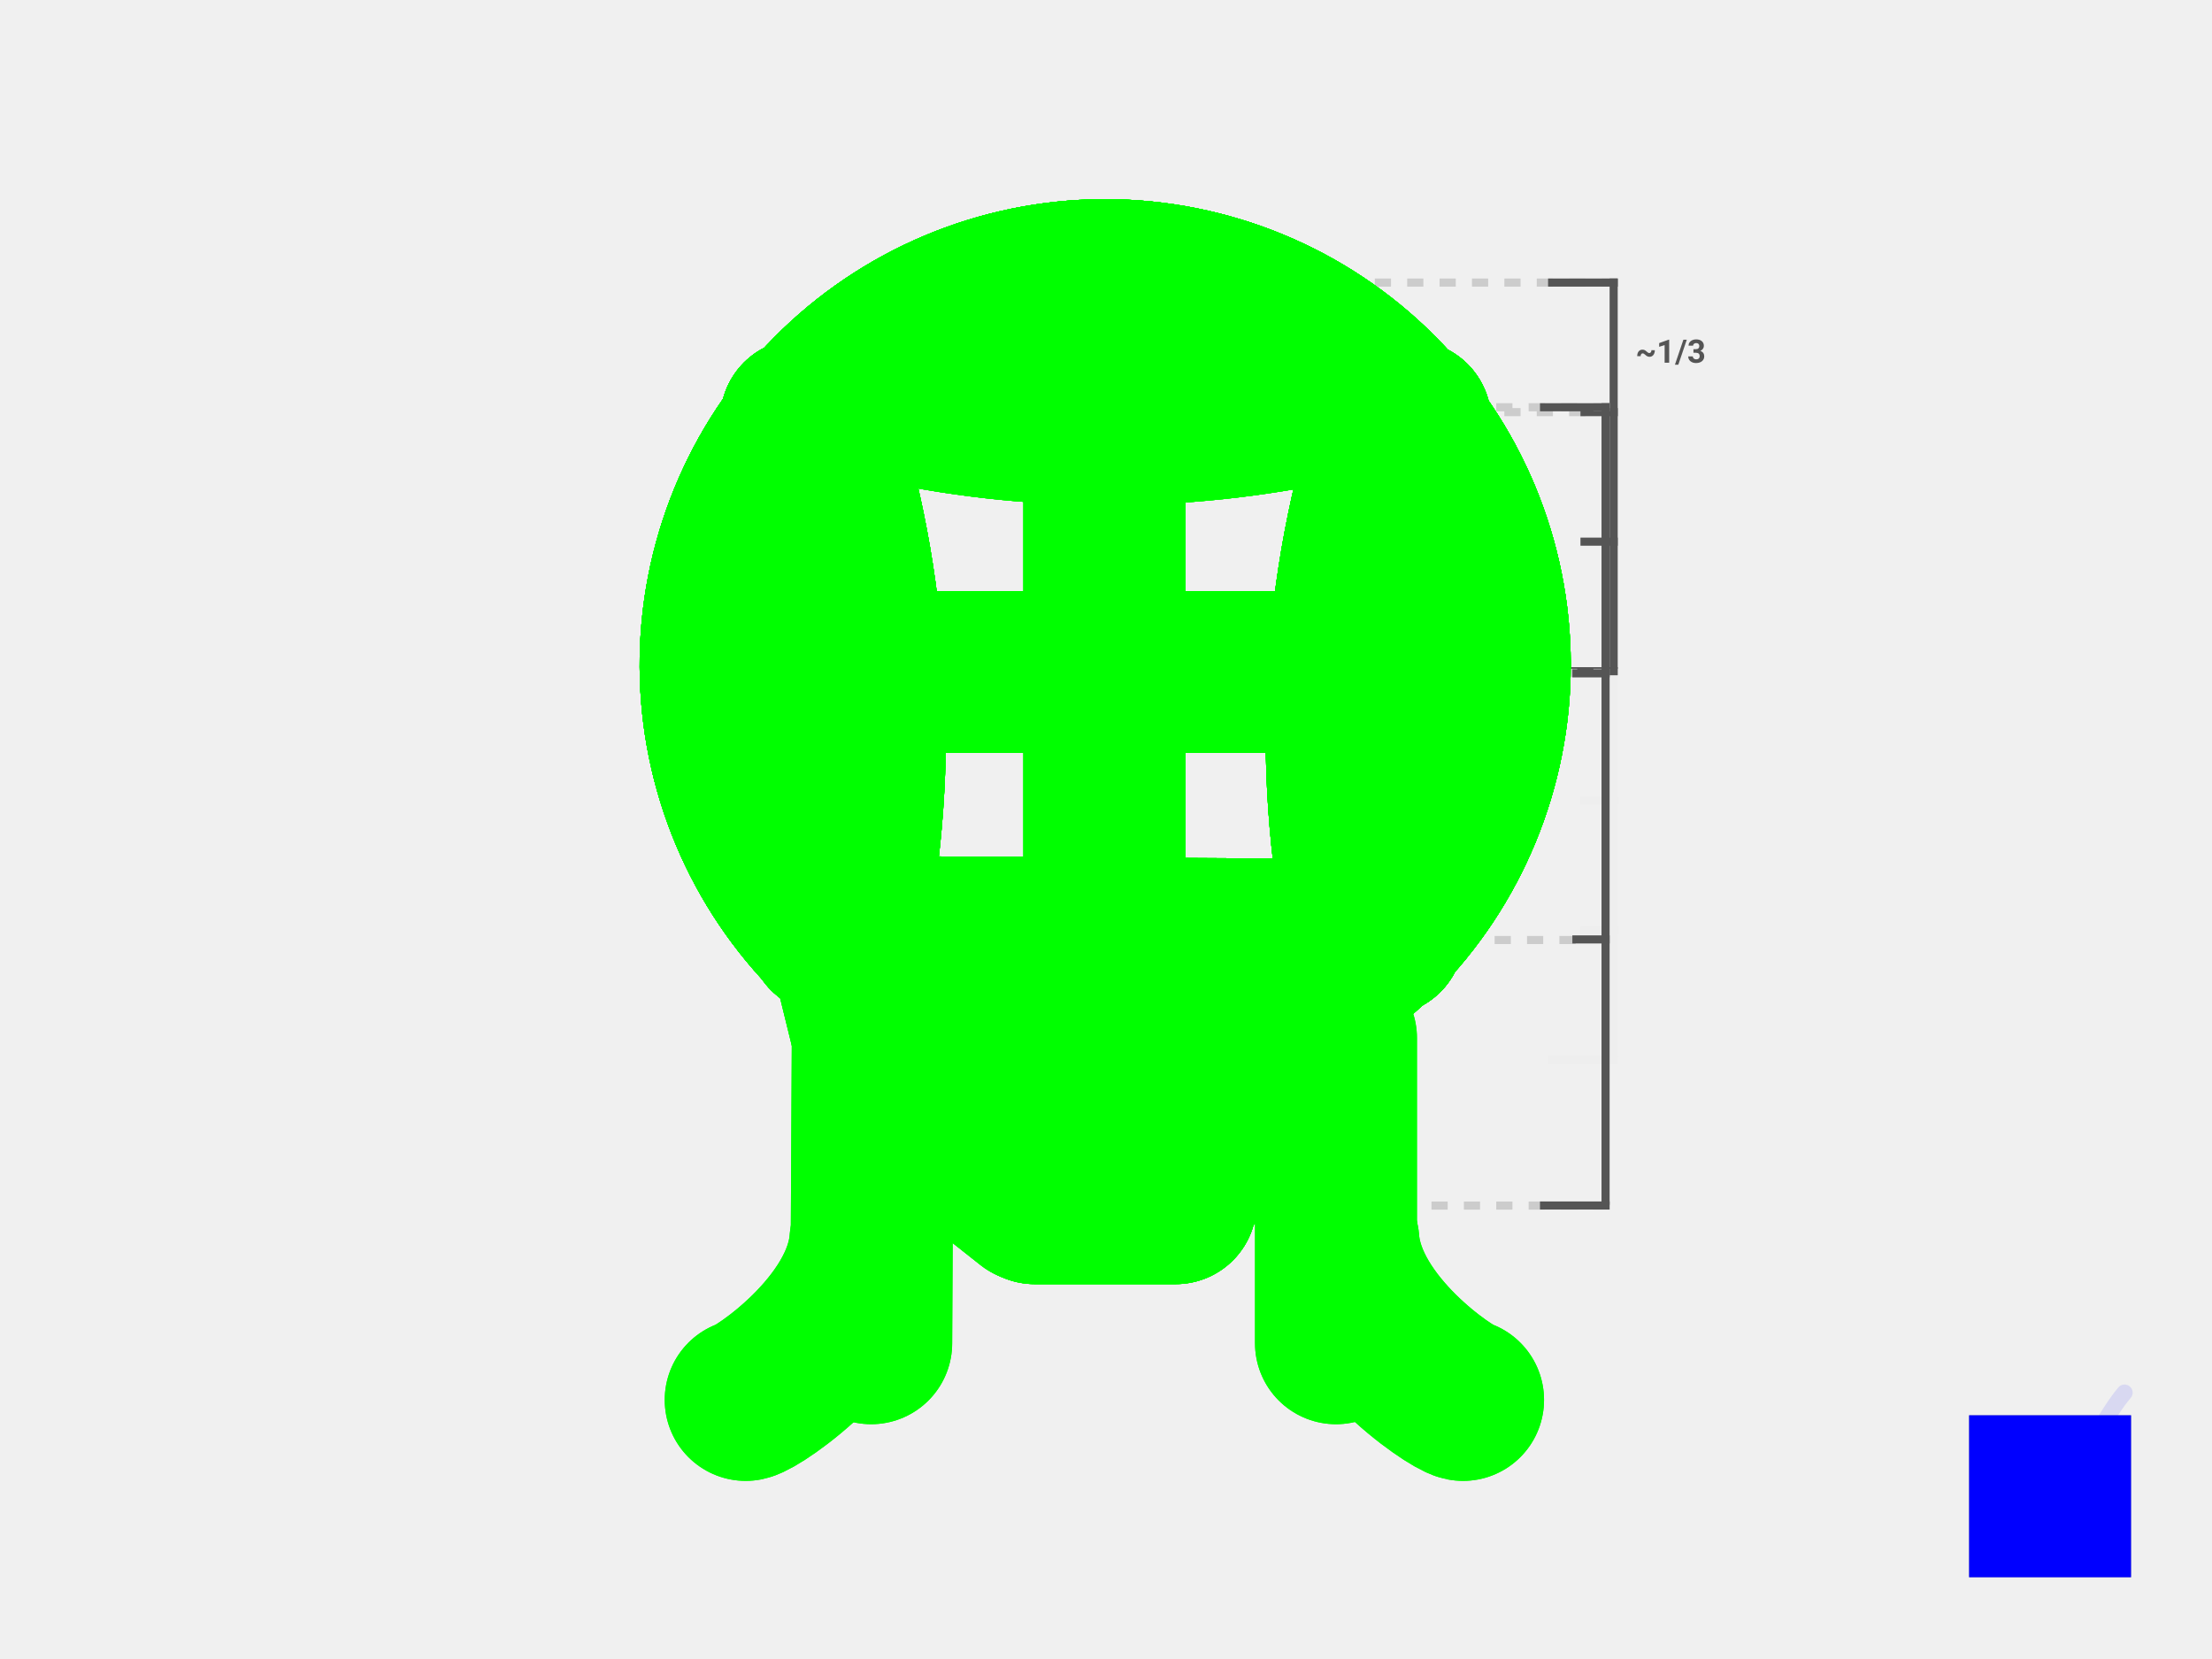
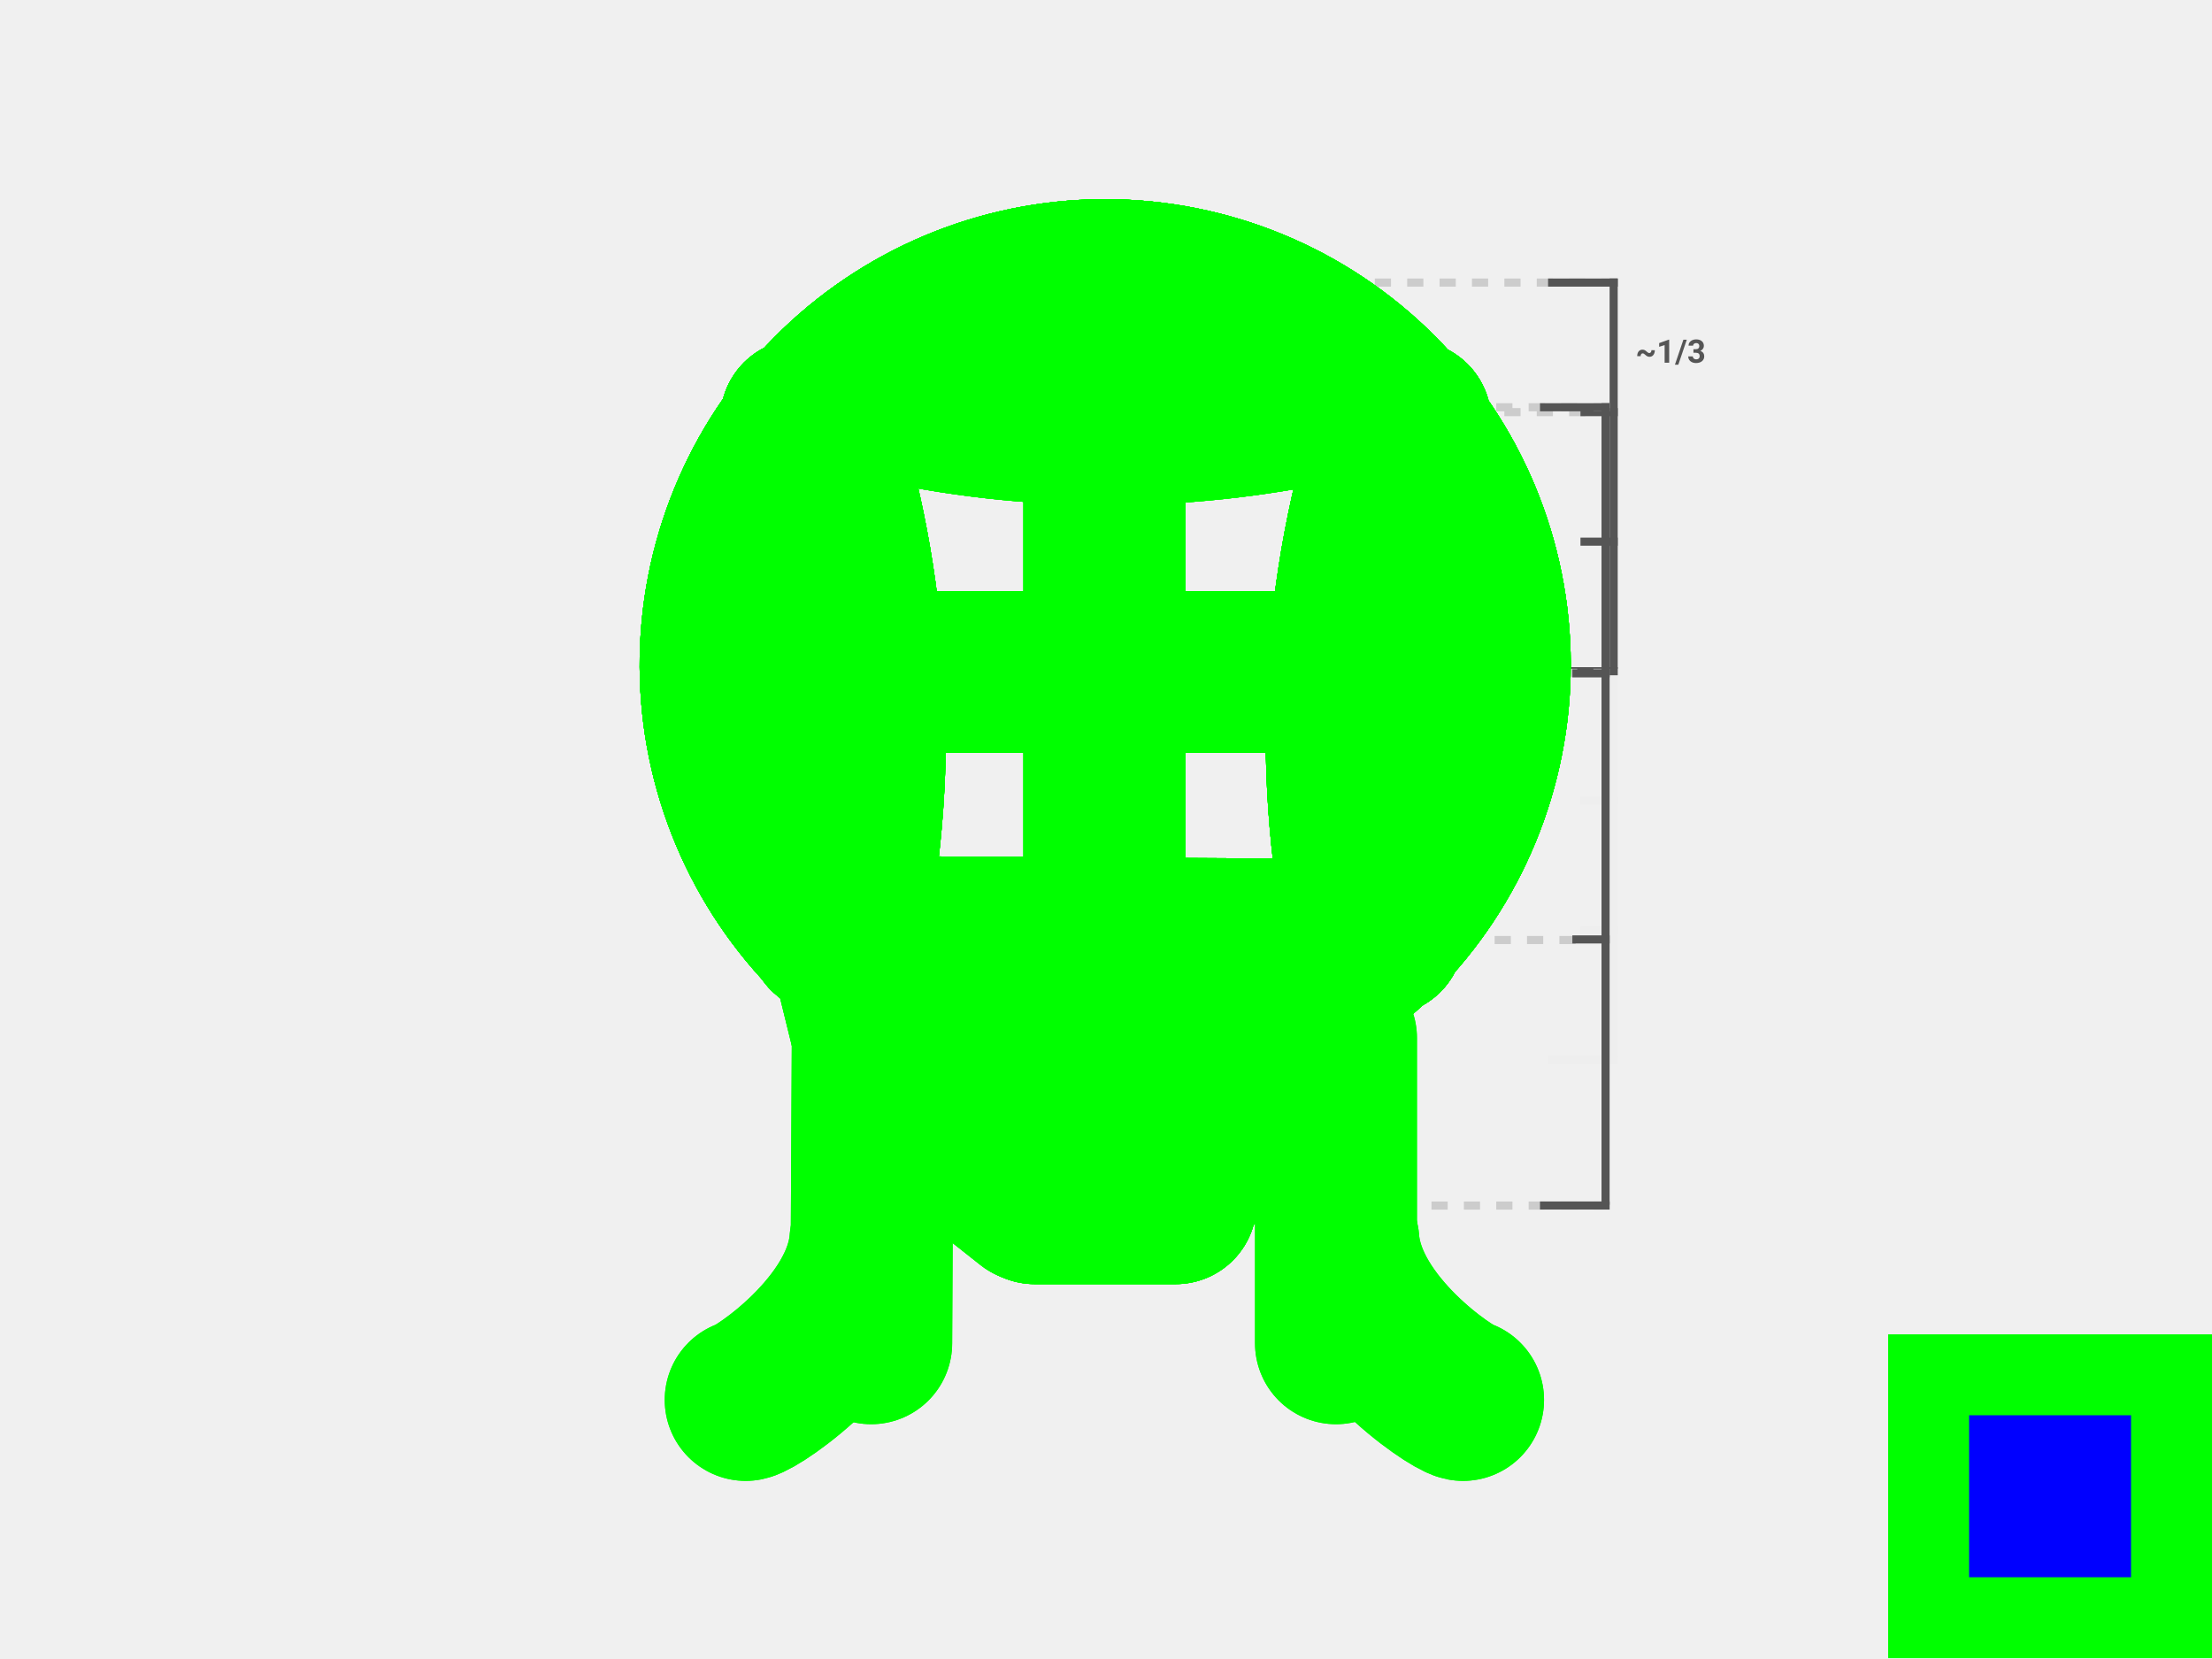
<svg xmlns="http://www.w3.org/2000/svg" width="1366" height="1024" viewBox="0 0 1366 1024" fill="none">
  <g id="2" clip-path="url(#clip0)">
    <g id="step-1">
      <g id="input">
        <path id="draw-line" d="M682.5 173C745.424 173 805.777 197.971 850.306 242.43C894.835 286.89 919.901 347.203 920 410.127C920.099 473.051 895.222 533.443 850.833 578.042C806.444 622.641 746.17 647.801 683.246 647.999C620.322 648.197 559.891 623.415 515.223 579.096C470.554 534.777 445.299 474.543 445.003 411.619C444.706 348.696 469.393 288.226 513.641 243.488C557.89 198.75 618.085 173.4 681.008 173.005" stroke="#0000FF" stroke-width="10" stroke-linecap="round" />
      </g>
      <g id="template">
        <path id="neutral" d="M682.5 173C745.424 173 805.777 197.971 850.306 242.43C894.835 286.89 919.901 347.203 920 410.127C920.099 473.051 895.222 533.443 850.833 578.042C806.444 622.641 746.17 647.801 683.246 647.999C620.322 648.197 559.891 623.415 515.223 579.096C470.554 534.777 445.299 474.543 445.003 411.619C444.706 348.696 469.393 288.226 513.641 243.488C557.89 198.75 618.085 173.4 681.008 173.005" stroke="#00FF00" stroke-width="100" stroke-linecap="round" />
        <path id="good" d="M682.5 173C745.424 173 805.777 197.971 850.306 242.43C894.835 286.89 919.901 347.203 920 410.127C920.099 473.051 895.222 533.443 850.833 578.042C806.444 622.641 746.17 647.801 683.246 647.999C620.322 648.197 559.891 623.415 515.223 579.096C470.554 534.777 445.299 474.543 445.003 411.619C444.706 348.696 469.393 288.226 513.641 243.488C557.89 198.75 618.085 173.4 681.008 173.005" stroke="#0000FF" stroke-width="10" stroke-linecap="round" />
      </g>
    </g>
    <g id="step-2">
      <g id="input_2">
        <path id="prev" d="M682.5 173C745.424 173 805.777 197.971 850.306 242.43C894.835 286.89 919.901 347.203 920 410.127C920.099 473.051 895.222 533.443 850.833 578.042C806.444 622.641 746.17 647.801 683.246 647.999C620.322 648.197 559.891 623.415 515.223 579.096C470.554 534.777 445.299 474.543 445.003 411.619C444.706 348.696 469.393 288.226 513.641 243.488C557.89 198.75 618.085 173.4 681.008 173.005" stroke="#DDDDFF" stroke-width="10" stroke-linecap="round" />
        <g id="blink d4">
          <line id="Line 6" x1="999" y1="254.5" x2="500" y2="254.5" stroke="#CCCCCC" stroke-width="5" stroke-dasharray="10 10" />
          <line id="Line 7" x1="999" y1="174.5" x2="688" y2="174.5" stroke="#CCCCCC" stroke-width="5" stroke-dasharray="10 10" />
        </g>
        <line id="blink d1" x1="999" y1="414.5" x2="446" y2="414.5" stroke="#CCCCCC" stroke-width="5" stroke-dasharray="10 10" />
        <g id="blink d2">
          <line id="Line 10" x1="999.001" y1="494.499" x2="976.001" y2="494.499" stroke="#EEEEEE" stroke-width="5" />
          <line id="Line 11" x1="999.001" y1="574.499" x2="976.001" y2="574.499" stroke="#EEEEEE" stroke-width="5" />
          <line id="Line 12" x1="999.001" y1="654.499" x2="956.001" y2="654.499" stroke="#EEEEEE" stroke-width="5" />
          <line id="Line 13" x1="996.501" y1="652.999" x2="996.501" y2="416.999" stroke="#EEEEEE" stroke-width="5" />
        </g>
        <g id="blink d2_2">
          <line id="Line 5" x1="999.001" y1="174.499" x2="956.001" y2="174.499" stroke="#555555" stroke-width="5" />
          <line id="Line 4" x1="999.001" y1="254.499" x2="976.001" y2="254.499" stroke="#555555" stroke-width="5" />
          <line id="Line 3" x1="999.001" y1="334.499" x2="976.001" y2="334.499" stroke="#555555" stroke-width="5" />
          <line id="Line 2" x1="999.001" y1="414.499" x2="956.001" y2="414.499" stroke="#555555" stroke-width="5" />
          <line id="Line 1" x1="996.501" y1="412.999" x2="996.501" y2="171.999" stroke="#555555" stroke-width="5" />
          <path id="~1/3" d="M1021.92 216.255C1021.92 217.466 1021.62 218.449 1021.02 219.204C1020.41 219.959 1019.63 220.337 1018.67 220.337C1018.19 220.337 1017.74 220.246 1017.33 220.063C1016.91 219.875 1016.44 219.523 1015.9 219.009C1015.36 218.488 1014.86 218.227 1014.41 218.227C1014.03 218.227 1013.72 218.39 1013.49 218.716C1013.25 219.041 1013.14 219.458 1013.14 219.966L1011.04 219.946C1011.04 218.735 1011.33 217.762 1011.91 217.026C1012.51 216.291 1013.29 215.923 1014.27 215.923C1014.78 215.923 1015.24 216.02 1015.66 216.216C1016.07 216.411 1016.54 216.763 1017.07 217.27C1017.61 217.772 1018.09 218.022 1018.53 218.022C1018.91 218.022 1019.22 217.85 1019.46 217.505C1019.71 217.16 1019.83 216.74 1019.83 216.245L1021.92 216.255ZM1030.79 223.999H1027.97V213.12L1024.6 214.165V211.87L1030.49 209.761H1030.79V223.999ZM1036.43 225.22H1034.33L1039.56 209.78H1041.66L1036.43 225.22ZM1045.77 215.64H1047.28C1047.99 215.64 1048.52 215.461 1048.87 215.102C1049.21 214.744 1049.39 214.269 1049.39 213.677C1049.39 213.104 1049.21 212.658 1048.87 212.339C1048.53 212.02 1048.06 211.86 1047.46 211.86C1046.92 211.86 1046.47 212.01 1046.1 212.31C1045.74 212.602 1045.56 212.987 1045.56 213.462H1042.74C1042.74 212.72 1042.93 212.056 1043.33 211.47C1043.73 210.877 1044.29 210.415 1045.01 210.083C1045.73 209.751 1046.53 209.585 1047.39 209.585C1048.9 209.585 1050.08 209.946 1050.93 210.669C1051.78 211.385 1052.21 212.375 1052.21 213.638C1052.21 214.289 1052.01 214.888 1051.61 215.435C1051.22 215.981 1050.69 216.401 1050.05 216.694C1050.85 216.981 1051.45 217.41 1051.84 217.983C1052.23 218.556 1052.43 219.233 1052.43 220.015C1052.43 221.278 1051.97 222.29 1051.05 223.052C1050.13 223.813 1048.91 224.194 1047.39 224.194C1045.97 224.194 1044.81 223.82 1043.91 223.071C1043.01 222.323 1042.56 221.333 1042.56 220.102H1045.38C1045.38 220.636 1045.58 221.073 1045.98 221.411C1046.38 221.75 1046.88 221.919 1047.46 221.919C1048.13 221.919 1048.66 221.743 1049.03 221.392C1049.42 221.033 1049.61 220.561 1049.61 219.976C1049.61 218.556 1048.83 217.847 1047.27 217.847H1045.77V215.64Z" fill="#555555" />
        </g>
        <path id="draw-line d6" d="M516 578C510.5 578 490.964 499.75 487 418.5C483 336.5 494 261.5 499.5 261.5C507 261.5 523.373 335.5 528.5 416.5C532.804 484.5 524.5 570.5 517 576" stroke="#0000FF" stroke-width="10" stroke-linecap="round" />
        <path id="draw-line d7" d="M849.68 577.5C855.18 577.5 874.716 499.25 878.68 418C882.68 336 871.68 261 866.18 261C858.68 261 842.306 335 837.18 416C832.876 484 841.18 570 848.68 575.5" stroke="#0000FF" stroke-width="10" stroke-linecap="round" />
      </g>
      <g id="template_2">
        <path id="neutral_2" d="M682.5 173C745.424 173 805.777 197.971 850.306 242.43C894.835 286.89 919.901 347.203 920 410.127C920.099 473.051 895.222 533.443 850.833 578.042C806.444 622.641 746.17 647.801 683.246 647.999C620.322 648.197 559.891 623.415 515.223 579.096C470.554 534.777 445.299 474.543 445.003 411.619C444.706 348.696 469.393 288.226 513.641 243.488C557.89 198.75 618.085 173.4 681.008 173.005" stroke="#00FF00" stroke-width="100" stroke-linecap="round" />
        <path id="n" d="M503.415 258.734C536.68 361.041 543.044 470.172 521.893 575.651" stroke="#00FF00" stroke-width="100" stroke-linecap="round" />
        <path id="n_2" d="M494.791 259.214C473.036 364.582 478.819 473.746 511.584 576.225" stroke="#00FF00" stroke-width="100" stroke-linecap="round" />
        <path id="n_3" d="M862.312 259.718C829.046 362.024 822.683 471.155 843.834 576.634" stroke="#00FF00" stroke-width="100" stroke-linecap="round" />
        <path id="n_4" d="M870.936 260.197C892.69 365.565 886.908 474.729 854.143 577.208" stroke="#00FF00" stroke-width="100" stroke-linecap="round" />
        <path id="g" d="M498.66 260.28C531.66 361.77 537.972 470.031 516.991 574.668" stroke="#0000FF" stroke-width="10" stroke-linecap="round" />
        <path id="g_2" d="M499.688 260.225C478.107 364.751 483.843 473.042 516.347 574.702" stroke="#0000FF" stroke-width="10" stroke-linecap="round" />
        <path id="g_3" d="M867.067 261.264C834.067 362.754 827.754 471.014 848.736 575.651" stroke="#0000FF" stroke-width="10" stroke-linecap="round" />
        <path id="g_4" d="M866.039 261.208C887.62 365.734 881.883 474.025 849.38 575.685" stroke="#0000FF" stroke-width="10" stroke-linecap="round" />
      </g>
    </g>
    <g id="step-3">
      <g id="input_3">
        <g id="prev_2">
          <path id="prev_3" d="M682.5 173C745.424 173 805.777 197.971 850.306 242.43C894.835 286.89 919.901 347.203 920 410.127C920.099 473.051 895.222 533.443 850.833 578.042C806.444 622.641 746.17 647.801 683.246 647.999C620.322 648.197 559.891 623.415 515.223 579.096C470.554 534.777 445.299 474.543 445.003 411.619C444.706 348.696 469.393 288.226 513.641 243.488C557.89 198.75 618.085 173.4 681.008 173.005" stroke="#DDDDFF" stroke-width="10" stroke-linecap="round" />
          <path id="a" d="M516 578C510.5 578 490.964 499.75 487 418.5C483 336.5 494 261.5 499.5 261.5C507 261.5 523.373 335.5 528.5 416.5C532.804 484.5 524.5 570.5 517 576" stroke="#DDDDFF" stroke-width="10" stroke-linecap="round" />
          <path id="a_2" d="M849.68 577.5C855.18 577.5 874.716 499.25 878.68 418C882.68 336 871.68 261 866.18 261C858.68 261 842.306 335 837.18 416C832.876 484 841.18 570 848.68 575.5" stroke="#DDDDFF" stroke-width="10" stroke-linecap="round" />
        </g>
        <line id="draw-line_2" x1="5" y1="-5" x2="467" y2="-5" transform="matrix(1 0 0 -1 447 410)" stroke="#0000FF" stroke-width="10" stroke-linecap="round" />
      </g>
      <g id="template_3">
        <path id="neutral_3" d="M682.5 173C745.424 173 805.777 197.971 850.306 242.43C894.835 286.89 919.901 347.203 920 410.127C920.099 473.051 895.222 533.443 850.833 578.042C806.444 622.641 746.17 647.801 683.246 647.999C620.322 648.197 559.891 623.415 515.223 579.096C470.554 534.777 445.299 474.543 445.003 411.619C444.706 348.696 469.393 288.226 513.641 243.488C557.89 198.75 618.085 173.4 681.008 173.005" stroke="#00FF00" stroke-width="100" stroke-linecap="round" />
        <path id="n_5" d="M503.415 258.734C536.68 361.041 543.044 470.172 521.893 575.651" stroke="#00FF00" stroke-width="100" stroke-linecap="round" />
        <path id="n_6" d="M494.791 259.214C473.036 364.582 478.819 473.746 511.584 576.225" stroke="#00FF00" stroke-width="100" stroke-linecap="round" />
        <path id="n_7" d="M862.312 259.718C829.046 362.024 822.683 471.155 843.834 576.634" stroke="#00FF00" stroke-width="100" stroke-linecap="round" />
        <path id="n_8" d="M870.936 260.197C892.69 365.565 886.908 474.729 854.143 577.208" stroke="#00FF00" stroke-width="100" stroke-linecap="round" />
        <path id="neutral_4" d="M913.5 415L452 415" stroke="#00FF00" stroke-width="100" stroke-linecap="round" />
        <line id="good_2" x1="914" y1="415" x2="452" y2="415" stroke="#0000FF" stroke-width="10" stroke-linecap="round" />
      </g>
    </g>
    <g id="step-4">
      <g id="input_4">
        <g id="prev_4">
          <g id="prev_5">
            <path id="prev_6" d="M682.5 173C745.424 173 805.777 197.971 850.306 242.43C894.835 286.89 919.901 347.203 920 410.127C920.099 473.051 895.222 533.443 850.833 578.042C806.444 622.641 746.17 647.801 683.246 647.999C620.322 648.197 559.891 623.415 515.223 579.096C470.554 534.777 445.299 474.543 445.003 411.619C444.706 348.696 469.392 288.226 513.641 243.488C557.89 198.75 618.085 173.4 681.008 173.005" stroke="#DDDDFF" stroke-width="10" stroke-linecap="round" />
            <path id="a_3" d="M516 578C510.5 578 490.964 499.75 487 418.5C483 336.5 494 261.5 499.5 261.5C507 261.5 523.373 335.5 528.5 416.5C532.804 484.5 524.5 570.5 517 576" stroke="#DDDDFF" stroke-width="10" stroke-linecap="round" />
            <path id="a_4" d="M849.68 577.5C855.18 577.5 874.716 499.25 878.68 418C882.68 336 871.68 261 866.18 261C858.68 261 842.306 335 837.18 416C832.876 484 841.18 570 848.68 575.5" stroke="#DDDDFF" stroke-width="10" stroke-linecap="round" />
          </g>
          <line id="a_5" x1="914" y1="415" x2="452" y2="415" stroke="#DDDDFF" stroke-width="10" stroke-linecap="round" />
        </g>
        <line id="draw-line_3" x1="5" y1="-5" x2="337.006" y2="-5" transform="matrix(0.999981 -0.00620742 -0.00550912 -0.999985 512 575.592)" stroke="#0000FF" stroke-width="10" stroke-linecap="round" />
      </g>
      <g id="template_4">
        <path id="neutral_5" d="M682.5 173C745.424 173 805.777 197.971 850.306 242.43C894.835 286.889 919.901 347.203 920 410.127C920.099 473.051 895.222 533.443 850.833 578.042C806.444 622.641 746.17 647.801 683.246 647.999C620.322 648.196 559.891 623.415 515.223 579.096C470.554 534.777 445.299 474.543 445.003 411.619C444.706 348.696 469.392 288.226 513.641 243.488C557.89 198.75 618.085 173.4 681.008 173.005" stroke="#00FF00" stroke-width="100" stroke-linecap="round" />
        <path id="n_9" d="M503.415 258.734C536.68 361.041 543.044 470.172 521.893 575.651" stroke="#00FF00" stroke-width="100" stroke-linecap="round" />
        <path id="n_10" d="M494.791 259.214C473.036 364.582 478.819 473.746 511.584 576.225" stroke="#00FF00" stroke-width="100" stroke-linecap="round" />
        <path id="n_11" d="M862.312 259.718C829.046 362.024 822.683 471.155 843.834 576.634" stroke="#00FF00" stroke-width="100" stroke-linecap="round" />
        <path id="n_12" d="M870.936 260.197C892.69 365.565 886.908 474.729 854.143 577.208" stroke="#00FF00" stroke-width="100" stroke-linecap="round" />
        <path id="neutral_6" d="M913.5 415L452 415" stroke="#00FF00" stroke-width="100" stroke-linecap="round" />
        <path id="neutral_7" d="M849.002 580.561L516.973 578.5" stroke="#00FF00" stroke-width="100" stroke-linecap="round" />
        <line id="good_3" x1="5" y1="-5" x2="337.006" y2="-5" transform="matrix(-0.999981 -0.00620742 0.00550912 -0.999985 853.999 575.592)" stroke="#0000FF" stroke-width="10" stroke-linecap="round" />
      </g>
    </g>
    <g id="step-5">
      <g id="input_5">
        <g id="prev_7">
          <g id="prev_8">
            <g id="prev_9">
              <path id="prev_10" d="M682.5 173C745.424 173 805.777 197.971 850.306 242.43C894.835 286.89 919.901 347.203 920 410.127C920.099 473.051 895.222 533.443 850.833 578.042C806.444 622.641 746.17 647.801 683.246 647.999C620.322 648.197 559.891 623.415 515.223 579.096C470.554 534.777 445.299 474.543 445.003 411.619C444.706 348.696 469.392 288.226 513.641 243.488C557.89 198.75 618.085 173.4 681.008 173.005" stroke="#DDDDFF" stroke-width="10" stroke-linecap="round" />
              <path id="a_6" d="M516 578C510.5 578 490.964 499.75 487 418.5C483 336.5 494 261.5 499.5 261.5C507 261.5 523.373 335.5 528.5 416.5C532.804 484.5 524.5 570.5 517 576" stroke="#DDDDFF" stroke-width="10" stroke-linecap="round" />
              <path id="a_7" d="M849.68 577.5C855.18 577.5 874.716 499.25 878.68 418C882.68 336 871.68 261 866.18 261C858.68 261 842.306 335 837.18 416C832.876 484 841.18 570 848.68 575.5" stroke="#DDDDFF" stroke-width="10" stroke-linecap="round" />
            </g>
            <line id="a_8" x1="914" y1="415" x2="452" y2="415" stroke="#DDDDFF" stroke-width="10" stroke-linecap="round" />
          </g>
          <line id="a_9" x1="5" y1="-5" x2="337.006" y2="-5" transform="matrix(-0.999981 -0.00620742 0.00550912 -0.999985 853.999 575.592)" stroke="#DDDDFF" stroke-width="10" stroke-linecap="round" />
        </g>
        <g id="blink d4_2">
          <line id="Line 7_2" x1="994" y1="251.5" x2="806" y2="251.5" stroke="#CCCCCC" stroke-width="5" stroke-dasharray="10 10" />
          <line id="Line 8" x1="994" y1="744.5" x2="731" y2="744.5" stroke="#CCCCCC" stroke-width="5" stroke-dasharray="10 10" />
        </g>
        <g id="blink d1_2">
          <line id="Line 6_2" x1="994" y1="415.5" x2="920" y2="415.5" stroke="#CCCCCC" stroke-width="5" stroke-dasharray="10 10" />
          <path id="Line 9" d="M973 580.5L849 580.5" stroke="#CCCCCC" stroke-width="5" stroke-dasharray="10 10" />
        </g>
        <g id="blink d2_3">
          <line id="Line 5_2" x1="994" y1="251.5" x2="951" y2="251.5" stroke="#555555" stroke-width="5" />
          <line id="Line 4_2" x1="994" y1="415.815" x2="971" y2="415.815" stroke="#555555" stroke-width="5" />
          <line id="Line 3_2" x1="994" y1="580.131" x2="971" y2="580.131" stroke="#555555" stroke-width="5" />
          <line id="Line 2_2" x1="994" y1="744.446" x2="951" y2="744.446" stroke="#555555" stroke-width="5" />
          <line id="Line 1_2" x1="991.5" y1="744" x2="991.5" y2="249" stroke="#555555" stroke-width="5" />
        </g>
        <line id="draw-line d7 flip" x1="726" y1="743" x2="639" y2="743" stroke="#0000FF" stroke-width="10" stroke-linecap="round" />
        <path id="draw-line d6 flip" d="M816.282 247.823C727.852 267.013 636.308 266.664 548.027 246.798" stroke="#0000FF" stroke-width="10" stroke-linecap="round" />
      </g>
      <g id="template_5">
        <path id="neutral_8" d="M682.5 173C745.424 173 805.777 197.971 850.306 242.43C894.835 286.89 919.901 347.203 920 410.127C920.099 473.051 895.222 533.443 850.833 578.042C806.444 622.641 746.17 647.801 683.246 647.999C620.322 648.197 559.891 623.415 515.223 579.096C470.554 534.777 445.299 474.543 445.003 411.619C444.706 348.696 469.393 288.226 513.641 243.488C557.89 198.75 618.085 173.4 681.008 173.005" stroke="#00FF00" stroke-width="100" stroke-linecap="round" />
        <path id="n_13" d="M503.415 258.734C536.68 361.041 543.044 470.172 521.893 575.651" stroke="#00FF00" stroke-width="100" stroke-linecap="round" />
        <path id="n_14" d="M494.791 259.214C473.037 364.582 478.819 473.746 511.584 576.225" stroke="#00FF00" stroke-width="100" stroke-linecap="round" />
        <path id="n_15" d="M862.312 259.718C829.046 362.024 822.683 471.155 843.834 576.634" stroke="#00FF00" stroke-width="100" stroke-linecap="round" />
        <path id="n_16" d="M870.936 260.197C892.69 365.565 886.908 474.729 854.143 577.208" stroke="#00FF00" stroke-width="100" stroke-linecap="round" />
        <path id="neutral_9" d="M913.5 415L452 415" stroke="#00FF00" stroke-width="100" stroke-linecap="round" />
        <path id="neutral_10" d="M849.002 580.561L516.973 578.5" stroke="#00FF00" stroke-width="100" stroke-linecap="round" />
        <path id="n_17" d="M726 743H639" stroke="#00FF00" stroke-width="100" stroke-linecap="round" />
        <path id="n_18" d="M817.342 247.709C728.201 267.054 635.921 266.701 546.929 246.676" stroke="#00FF00" stroke-width="100" stroke-linecap="round" />
        <line id="g_5" x1="726" y1="743" x2="639" y2="743" stroke="#0000FF" stroke-width="10" stroke-linecap="round" />
        <path id="g_6" d="M816.282 247.823C727.852 267.013 636.308 266.664 548.027 246.798" stroke="#0000FF" stroke-width="10" stroke-linecap="round" />
      </g>
    </g>
    <g id="step-6">
      <g id="input_6">
        <g id="prev_11">
          <g id="prev_12">
            <g id="prev_13">
              <g id="prev_14">
                <path id="prev_15" d="M682.5 173C745.424 173 805.777 197.971 850.306 242.43C894.835 286.89 919.901 347.203 920 410.127C920.099 473.051 895.222 533.443 850.833 578.042C806.444 622.641 746.17 647.801 683.246 647.999C620.322 648.197 559.891 623.415 515.223 579.096C470.554 534.777 445.299 474.543 445.003 411.619C444.706 348.696 469.392 288.226 513.641 243.488C557.89 198.75 618.085 173.4 681.008 173.005" stroke="#DDDDFF" stroke-width="10" stroke-linecap="round" />
                <path id="a_10" d="M516 578C510.5 578 490.964 499.75 487 418.5C483 336.5 494 261.5 499.5 261.5C507 261.5 523.373 335.5 528.5 416.5C532.804 484.5 524.5 570.5 517 576" stroke="#DDDDFF" stroke-width="10" stroke-linecap="round" />
                <path id="a_11" d="M849.68 577.5C855.18 577.5 874.716 499.25 878.68 418C882.68 336 871.68 261 866.18 261C858.68 261 842.306 335 837.18 416C832.876 484 841.18 570 848.68 575.5" stroke="#DDDDFF" stroke-width="10" stroke-linecap="round" />
              </g>
              <line id="a_12" x1="914" y1="415" x2="452" y2="415" stroke="#DDDDFF" stroke-width="10" stroke-linecap="round" />
            </g>
            <line id="a_13" x1="5" y1="-5" x2="337.006" y2="-5" transform="matrix(-0.999981 -0.00620742 0.00550912 -0.999985 853.999 575.592)" stroke="#DDDDFF" stroke-width="10" stroke-linecap="round" />
          </g>
          <line id="a_14" x1="726" y1="743" x2="639" y2="743" stroke="#DDDDFF" stroke-width="10" stroke-linecap="round" />
          <path id="a_15" d="M816.282 247.823C727.852 267.013 636.308 266.664 548.027 246.798" stroke="#DDDDFF" stroke-width="10" stroke-linecap="round" />
        </g>
        <line id="draw-line flip" x1="682" y1="739" x2="682" y2="265" stroke="#0000FF" stroke-width="10" stroke-linecap="round" />
      </g>
      <g id="template_6">
        <path id="neutral_11" d="M682.5 173C745.424 173 805.777 197.971 850.306 242.43C894.835 286.89 919.901 347.203 920 410.127C920.099 473.051 895.222 533.443 850.833 578.042C806.444 622.641 746.17 647.801 683.246 647.999C620.322 648.197 559.891 623.415 515.223 579.096C470.554 534.777 445.299 474.543 445.003 411.619C444.706 348.696 469.393 288.226 513.641 243.488C557.89 198.75 618.085 173.4 681.008 173.005" stroke="#00FF00" stroke-width="100" stroke-linecap="round" />
        <path id="n_19" d="M503.415 258.734C536.68 361.041 543.044 470.172 521.893 575.651" stroke="#00FF00" stroke-width="100" stroke-linecap="round" />
        <path id="n_20" d="M494.791 259.214C473.037 364.582 478.819 473.746 511.584 576.225" stroke="#00FF00" stroke-width="100" stroke-linecap="round" />
        <path id="n_21" d="M862.312 259.718C829.046 362.024 822.683 471.156 843.834 576.634" stroke="#00FF00" stroke-width="100" stroke-linecap="round" />
        <path id="n_22" d="M870.936 260.197C892.69 365.565 886.908 474.729 854.143 577.208" stroke="#00FF00" stroke-width="100" stroke-linecap="round" />
        <path id="neutral_12" d="M913.5 415L452 415" stroke="#00FF00" stroke-width="100" stroke-linecap="round" />
        <path id="neutral_13" d="M849.002 580.561L516.973 578.5" stroke="#00FF00" stroke-width="100" stroke-linecap="round" />
        <path id="n_23" d="M726 743H639" stroke="#00FF00" stroke-width="100" stroke-linecap="round" />
        <path id="n_24" d="M817.342 247.709C728.201 267.054 635.921 266.701 546.929 246.676" stroke="#00FF00" stroke-width="100" stroke-linecap="round" />
        <path id="n_25" d="M682 739L682 264.5" stroke="#00FF00" stroke-width="100" stroke-linecap="round" />
        <line id="g_7" x1="682" y1="739" x2="682" y2="265" stroke="#0000FF" stroke-width="10" stroke-linecap="round" />
      </g>
    </g>
    <g id="step-7">
      <g id="input_7">
        <g id="prev_16">
          <g id="prev_17">
            <g id="prev_18">
              <g id="prev_19">
                <g id="prev_20">
                  <path id="prev_21" d="M682.5 173C745.424 173 805.777 197.971 850.306 242.43C894.835 286.89 919.901 347.203 920 410.127C920.099 473.051 895.222 533.443 850.833 578.042C806.444 622.641 746.17 647.801 683.246 647.999C620.322 648.197 559.891 623.415 515.223 579.096C470.554 534.777 445.299 474.543 445.003 411.619C444.706 348.696 469.392 288.226 513.641 243.488C557.89 198.75 618.085 173.4 681.008 173.005" stroke="#DDDDFF" stroke-width="10" stroke-linecap="round" />
                  <path id="a_16" d="M516 569C510.5 569 490.964 490.75 487 409.5C483 327.5 494 252.5 499.5 252.5C507 252.5 523.373 326.5 528.5 407.5C532.804 475.5 524.5 561.5 517 567" stroke="#DDDDFF" stroke-width="10" stroke-linecap="round" />
                  <path id="a_17" d="M849.68 568.5C855.18 568.5 874.716 490.25 878.68 409C882.68 327 871.68 252 866.18 252C858.68 252 842.306 326 837.18 407C832.876 475 841.18 561 848.68 566.5" stroke="#DDDDFF" stroke-width="10" stroke-linecap="round" />
                </g>
                <line id="a_18" x1="914" y1="415" x2="452" y2="415" stroke="#DDDDFF" stroke-width="10" stroke-linecap="round" />
              </g>
              <line id="a_19" x1="5" y1="-5" x2="337.006" y2="-5" transform="matrix(-0.999981 -0.00620742 0.00550912 -0.999985 853.999 575.592)" stroke="#DDDDFF" stroke-width="10" stroke-linecap="round" />
            </g>
            <line id="a_20" x1="726" y1="743" x2="639" y2="743" stroke="#DDDDFF" stroke-width="10" stroke-linecap="round" />
            <path id="a_21" d="M816.282 247.823C727.852 267.013 636.308 266.664 548.027 246.798" stroke="#DDDDFF" stroke-width="10" stroke-linecap="round" />
          </g>
          <line id="a_22" x1="682" y1="739" x2="682" y2="265" stroke="#DDDDFF" stroke-width="10" stroke-linecap="round" />
        </g>
        <path id="draw-line_4" d="M519.049 558.661L546.661 670.951L636.5 742" stroke="#0000FF" stroke-width="10" stroke-linecap="round" />
        <path id="draw-line d2" d="M845.5 558.661L817.888 670.951L728.049 742" stroke="#0000FF" stroke-width="10" stroke-linecap="round" />
      </g>
      <g id="template_7">
        <path id="neutral_14" d="M682.5 173C745.424 173 805.777 197.971 850.306 242.43C894.835 286.889 919.901 347.203 920 410.127C920.099 473.051 895.222 533.443 850.833 578.042C806.444 622.64 746.17 647.801 683.246 647.999C620.322 648.196 559.891 623.415 515.223 579.096C470.554 534.777 445.299 474.543 445.003 411.619C444.706 348.695 469.393 288.226 513.641 243.488C557.89 198.75 618.085 173.4 681.008 173.005" stroke="#00FF00" stroke-width="100" stroke-linecap="round" />
        <path id="n_26" d="M503.415 258.734C536.68 361.041 543.044 470.172 521.893 575.651" stroke="#00FF00" stroke-width="100" stroke-linecap="round" />
        <path id="n_27" d="M494.791 259.214C473.037 364.582 478.819 473.746 511.584 576.225" stroke="#00FF00" stroke-width="100" stroke-linecap="round" />
        <path id="n_28" d="M862.312 259.718C829.046 362.024 822.683 471.155 843.834 576.634" stroke="#00FF00" stroke-width="100" stroke-linecap="round" />
        <path id="n_29" d="M870.936 260.197C892.69 365.565 886.908 474.729 854.143 577.208" stroke="#00FF00" stroke-width="100" stroke-linecap="round" />
        <path id="neutral_15" d="M913.5 415L452 415" stroke="#00FF00" stroke-width="100" stroke-linecap="round" />
        <path id="neutral_16" d="M849.002 580.561L516.973 578.5" stroke="#00FF00" stroke-width="100" stroke-linecap="round" />
        <path id="n_30" d="M726 742.999H639" stroke="#00FF00" stroke-width="100" stroke-linecap="round" />
        <path id="n_31" d="M817.342 247.709C728.201 267.054 635.921 266.701 546.929 246.675" stroke="#00FF00" stroke-width="100" stroke-linecap="round" />
        <path id="n_32" d="M682 739L682 264.5" stroke="#00FF00" stroke-width="100" stroke-linecap="round" />
        <path id="n_33" d="M519.049 558.661L546.661 670.951L636.5 742" stroke="#00FF00" stroke-width="100" stroke-linecap="round" />
        <path id="n_34" d="M845.5 558.661L817.888 670.951L728.049 742" stroke="#00FF00" stroke-width="80" stroke-linecap="round" />
        <path id="g_8" d="M519.049 558.661L546.661 670.951L636.5 742" stroke="#0000FF" stroke-width="10" stroke-linecap="round" />
        <path id="g_9" d="M845.5 558.661L817.888 670.951L728.049 742" stroke="#0000FF" stroke-width="10" stroke-linecap="round" />
      </g>
    </g>
    <g id="step-8">
      <g id="input_8">
        <g id="prev_22">
          <g id="prev_23">
            <g id="prev_24">
              <g id="prev_25">
                <g id="prev_26">
                  <g id="prev_27">
                    <path id="prev_28" d="M682.5 173C745.424 173 805.777 197.971 850.306 242.43C894.835 286.89 919.901 347.203 920 410.127C920.099 473.051 895.222 533.443 850.833 578.042C806.444 622.641 746.17 647.801 683.246 647.999C620.322 648.197 559.891 623.415 515.223 579.096C470.554 534.777 445.299 474.543 445.003 411.619C444.706 348.696 469.392 288.226 513.641 243.488C557.89 198.75 618.085 173.4 681.008 173.005" stroke="#DDDDFF" stroke-width="10" stroke-linecap="round" />
                    <path id="a_23" d="M516 578C510.5 578 490.964 499.75 487 418.5C483 336.5 494 261.5 499.5 261.5C507 261.5 523.373 335.5 528.5 416.5C532.804 484.5 524.5 570.5 517 576" stroke="#DDDDFF" stroke-width="10" stroke-linecap="round" />
                    <path id="a_24" d="M849.68 577.5C855.18 577.5 874.716 499.25 878.68 418C882.68 336 871.68 261 866.18 261C858.68 261 842.306 335 837.18 416C832.876 484 841.18 570 848.68 575.5" stroke="#DDDDFF" stroke-width="10" stroke-linecap="round" />
                  </g>
                  <line id="a_25" x1="914" y1="415" x2="452" y2="415" stroke="#DDDDFF" stroke-width="10" stroke-linecap="round" />
                </g>
                <line id="a_26" x1="5" y1="-5" x2="337.006" y2="-5" transform="matrix(-0.999981 -0.00620742 0.00550912 -0.999985 853.999 575.592)" stroke="#DDDDFF" stroke-width="10" stroke-linecap="round" />
              </g>
              <line id="a_27" x1="726" y1="743" x2="639" y2="743" stroke="#DDDDFF" stroke-width="10" stroke-linecap="round" />
              <path id="a_28" d="M816.282 247.823C727.852 267.013 636.308 266.664 548.027 246.798" stroke="#DDDDFF" stroke-width="10" stroke-linecap="round" />
            </g>
            <line id="a_29" x1="682" y1="739" x2="682" y2="265" stroke="#DDDDFF" stroke-width="10" stroke-linecap="round" />
          </g>
          <path id="a_30" d="M519.049 558.661L546.661 670.951L636.5 742" stroke="#DDDDFF" stroke-width="10" stroke-linecap="round" />
          <path id="a_31" d="M845.5 558.661L817.888 670.951L728.049 742" stroke="#DDDDFF" stroke-width="10" stroke-linecap="round" />
        </g>
        <line id="draw-line_5" x1="538.975" y1="641.025" x2="538.015" y2="830.025" stroke="#0000FF" stroke-width="10" stroke-linecap="round" />
        <line id="draw-line d1" x1="5" y1="-5" x2="194.003" y2="-5" transform="matrix(0.00507608 0.999987 0.999987 -0.00507608 830 636)" stroke="#0000FF" stroke-width="10" stroke-linecap="round" />
        <path id="draw-line d2_2" d="M537.5 766.5C533.5 819.5 468 863 460.5 864.5" stroke="#0000FF" stroke-width="10" stroke-linecap="round" />
        <path id="draw-line d3" d="M826.5 766.5C830.5 819.5 896 863 903.5 864.5" stroke="#0000FF" stroke-width="10" stroke-linecap="round" />
      </g>
      <g id="template_8">
        <path id="neutral_17" d="M682.5 173C745.424 173 805.777 197.971 850.306 242.43C894.835 286.889 919.901 347.202 920 410.127C920.099 473.051 895.222 533.443 850.833 578.041C806.444 622.64 746.17 647.801 683.246 647.999C620.322 648.196 559.891 623.415 515.223 579.096C470.554 534.777 445.299 474.543 445.003 411.619C444.706 348.695 469.393 288.226 513.641 243.488C557.89 198.75 618.085 173.4 681.008 173.004" stroke="#00FF00" stroke-width="100" stroke-linecap="round" />
        <path id="n_35" d="M503.415 258.734C536.68 361.041 543.044 470.172 521.893 575.651" stroke="#00FF00" stroke-width="100" stroke-linecap="round" />
        <path id="n_36" d="M494.791 259.214C473.037 364.582 478.819 473.746 511.584 576.225" stroke="#00FF00" stroke-width="100" stroke-linecap="round" />
        <path id="n_37" d="M862.312 259.717C829.046 362.024 822.683 471.155 843.834 576.634" stroke="#00FF00" stroke-width="100" stroke-linecap="round" />
        <path id="n_38" d="M870.936 260.197C892.69 365.565 886.908 474.729 854.143 577.208" stroke="#00FF00" stroke-width="100" stroke-linecap="round" />
        <path id="neutral_18" d="M913.5 415L452 415" stroke="#00FF00" stroke-width="100" stroke-linecap="round" />
        <path id="neutral_19" d="M849.002 580.561L516.973 578.5" stroke="#00FF00" stroke-width="100" stroke-linecap="round" />
        <path id="n_39" d="M726 742.999H639" stroke="#00FF00" stroke-width="100" stroke-linecap="round" />
        <path id="n_40" d="M817.342 247.709C728.201 267.054 635.921 266.701 546.929 246.675" stroke="#00FF00" stroke-width="100" stroke-linecap="round" />
        <path id="n_41" d="M682 739L682 264.5" stroke="#00FF00" stroke-width="100" stroke-linecap="round" />
        <path id="n_42" d="M519.049 558.661L546.661 670.95L636.5 742" stroke="#00FF00" stroke-width="100" stroke-linecap="round" />
        <path id="n_43" d="M845.5 558.661L817.888 670.95L728.049 742" stroke="#00FF00" stroke-width="80" stroke-linecap="round" />
        <path id="n_44" d="M538.975 641.025L538 829.5" stroke="#00FF00" stroke-width="100" stroke-linecap="round" />
        <path id="n_45" d="M825.025 641.025L825.025 829.5" stroke="#00FF00" stroke-width="100" stroke-linecap="round" />
        <path id="n_46" d="M537.5 766.5C533.5 819.5 468 863 460.5 864.5" stroke="#00FF00" stroke-width="100" stroke-linecap="round" />
        <path id="n_47" d="M826.5 766.5C830.5 819.5 896 863 903.5 864.5" stroke="#00FF00" stroke-width="100" stroke-linecap="round" />
        <line id="g_10" x1="538.975" y1="641.025" x2="538.015" y2="830.025" stroke="#0000FF" stroke-width="10" stroke-linecap="round" />
        <line id="g_11" x1="5" y1="-5" x2="194.003" y2="-5" transform="matrix(0.00507608 0.999987 0.999987 -0.00507608 830 636)" stroke="#0000FF" stroke-width="10" stroke-linecap="round" />
        <path id="g_12" d="M537.5 766.5C533.5 819.5 468 863 460.5 864.5" stroke="#0000FF" stroke-width="10" stroke-linecap="round" />
        <path id="g_13" d="M826.5 766.5C830.5 819.5 896 863 903.5 864.5" stroke="#0000FF" stroke-width="10" stroke-linecap="round" />
      </g>
    </g>
    <g id="step-9">
      <g id="input_9">
        <g id="Group 7">
          <rect id="appear d1" x="1218.5" y="876.5" width="95" height="95" stroke="#999999" stroke-width="5" />
          <path id="draw-line d5" d="M1232 918C1261.2 949.2 1261 959.5 1261 959.5C1261 959.5 1290 886 1312 860" stroke="#0000FF" stroke-opacity="0.1" stroke-width="10" stroke-linecap="round" stroke-linejoin="round" />
        </g>
      </g>
      <g id="template_9">
        <path id="neutral_20" d="M682.5 173C745.424 173 805.777 197.971 850.306 242.43C894.835 286.889 919.901 347.202 920 410.127C920.099 473.051 895.222 533.443 850.833 578.041C806.444 622.64 746.17 647.801 683.246 647.999C620.322 648.196 559.891 623.415 515.223 579.096C470.554 534.777 445.299 474.543 445.003 411.619C444.706 348.695 469.393 288.226 513.641 243.488C557.89 198.75 618.085 173.4 681.008 173.004" stroke="#00FF00" stroke-width="100" stroke-linecap="round" />
        <path id="n_48" d="M503.415 258.734C536.68 361.041 543.044 470.172 521.893 575.651" stroke="#00FF00" stroke-width="100" stroke-linecap="round" />
        <path id="n_49" d="M494.791 259.214C473.037 364.582 478.819 473.746 511.584 576.225" stroke="#00FF00" stroke-width="100" stroke-linecap="round" />
        <path id="n_50" d="M862.312 259.717C829.046 362.024 822.683 471.155 843.834 576.634" stroke="#00FF00" stroke-width="100" stroke-linecap="round" />
        <path id="n_51" d="M870.936 260.197C892.69 365.565 886.908 474.729 854.143 577.208" stroke="#00FF00" stroke-width="100" stroke-linecap="round" />
        <path id="neutral_21" d="M913.5 415L452 415" stroke="#00FF00" stroke-width="100" stroke-linecap="round" />
        <path id="neutral_22" d="M849.002 580.561L516.973 578.5" stroke="#00FF00" stroke-width="100" stroke-linecap="round" />
        <path id="n_52" d="M726 742.999H639" stroke="#00FF00" stroke-width="100" stroke-linecap="round" />
        <path id="n_53" d="M817.342 247.709C728.201 267.054 635.921 266.701 546.929 246.675" stroke="#00FF00" stroke-width="100" stroke-linecap="round" />
        <path id="n_54" d="M682 739L682 264.5" stroke="#00FF00" stroke-width="100" stroke-linecap="round" />
        <path id="n_55" d="M519.049 558.661L546.661 670.95L636.5 742" stroke="#00FF00" stroke-width="100" stroke-linecap="round" />
        <path id="n_56" d="M845.5 558.661L817.888 670.95L728.049 742" stroke="#00FF00" stroke-width="80" stroke-linecap="round" />
        <path id="n_57" d="M538.975 641.025L538 829.5" stroke="#00FF00" stroke-width="100" stroke-linecap="round" />
        <path id="n_58" d="M825.025 641.025L825.025 829.5" stroke="#00FF00" stroke-width="100" stroke-linecap="round" />
        <path id="n_59" d="M537.5 766.5C533.5 819.5 468 863 460.5 864.5" stroke="#00FF00" stroke-width="100" stroke-linecap="round" />
        <path id="n_60" d="M826.5 766.5C830.5 819.5 896 863 903.5 864.5" stroke="#00FF00" stroke-width="100" stroke-linecap="round" />
-         <rect id="Rectangle 6" x="1216" y="874" width="100" height="100" fill="#0000FF" />
+         <rect id="Rectangle 6" x="1191" y="849" width="150" height="150" fill="#0000FF" stroke="#00FF00" stroke-width="50" />
      </g>
    </g>
  </g>
  <defs>
    <clipPath id="clip0">
      <rect width="1366" height="1024" fill="white" />
    </clipPath>
  </defs>
</svg>
